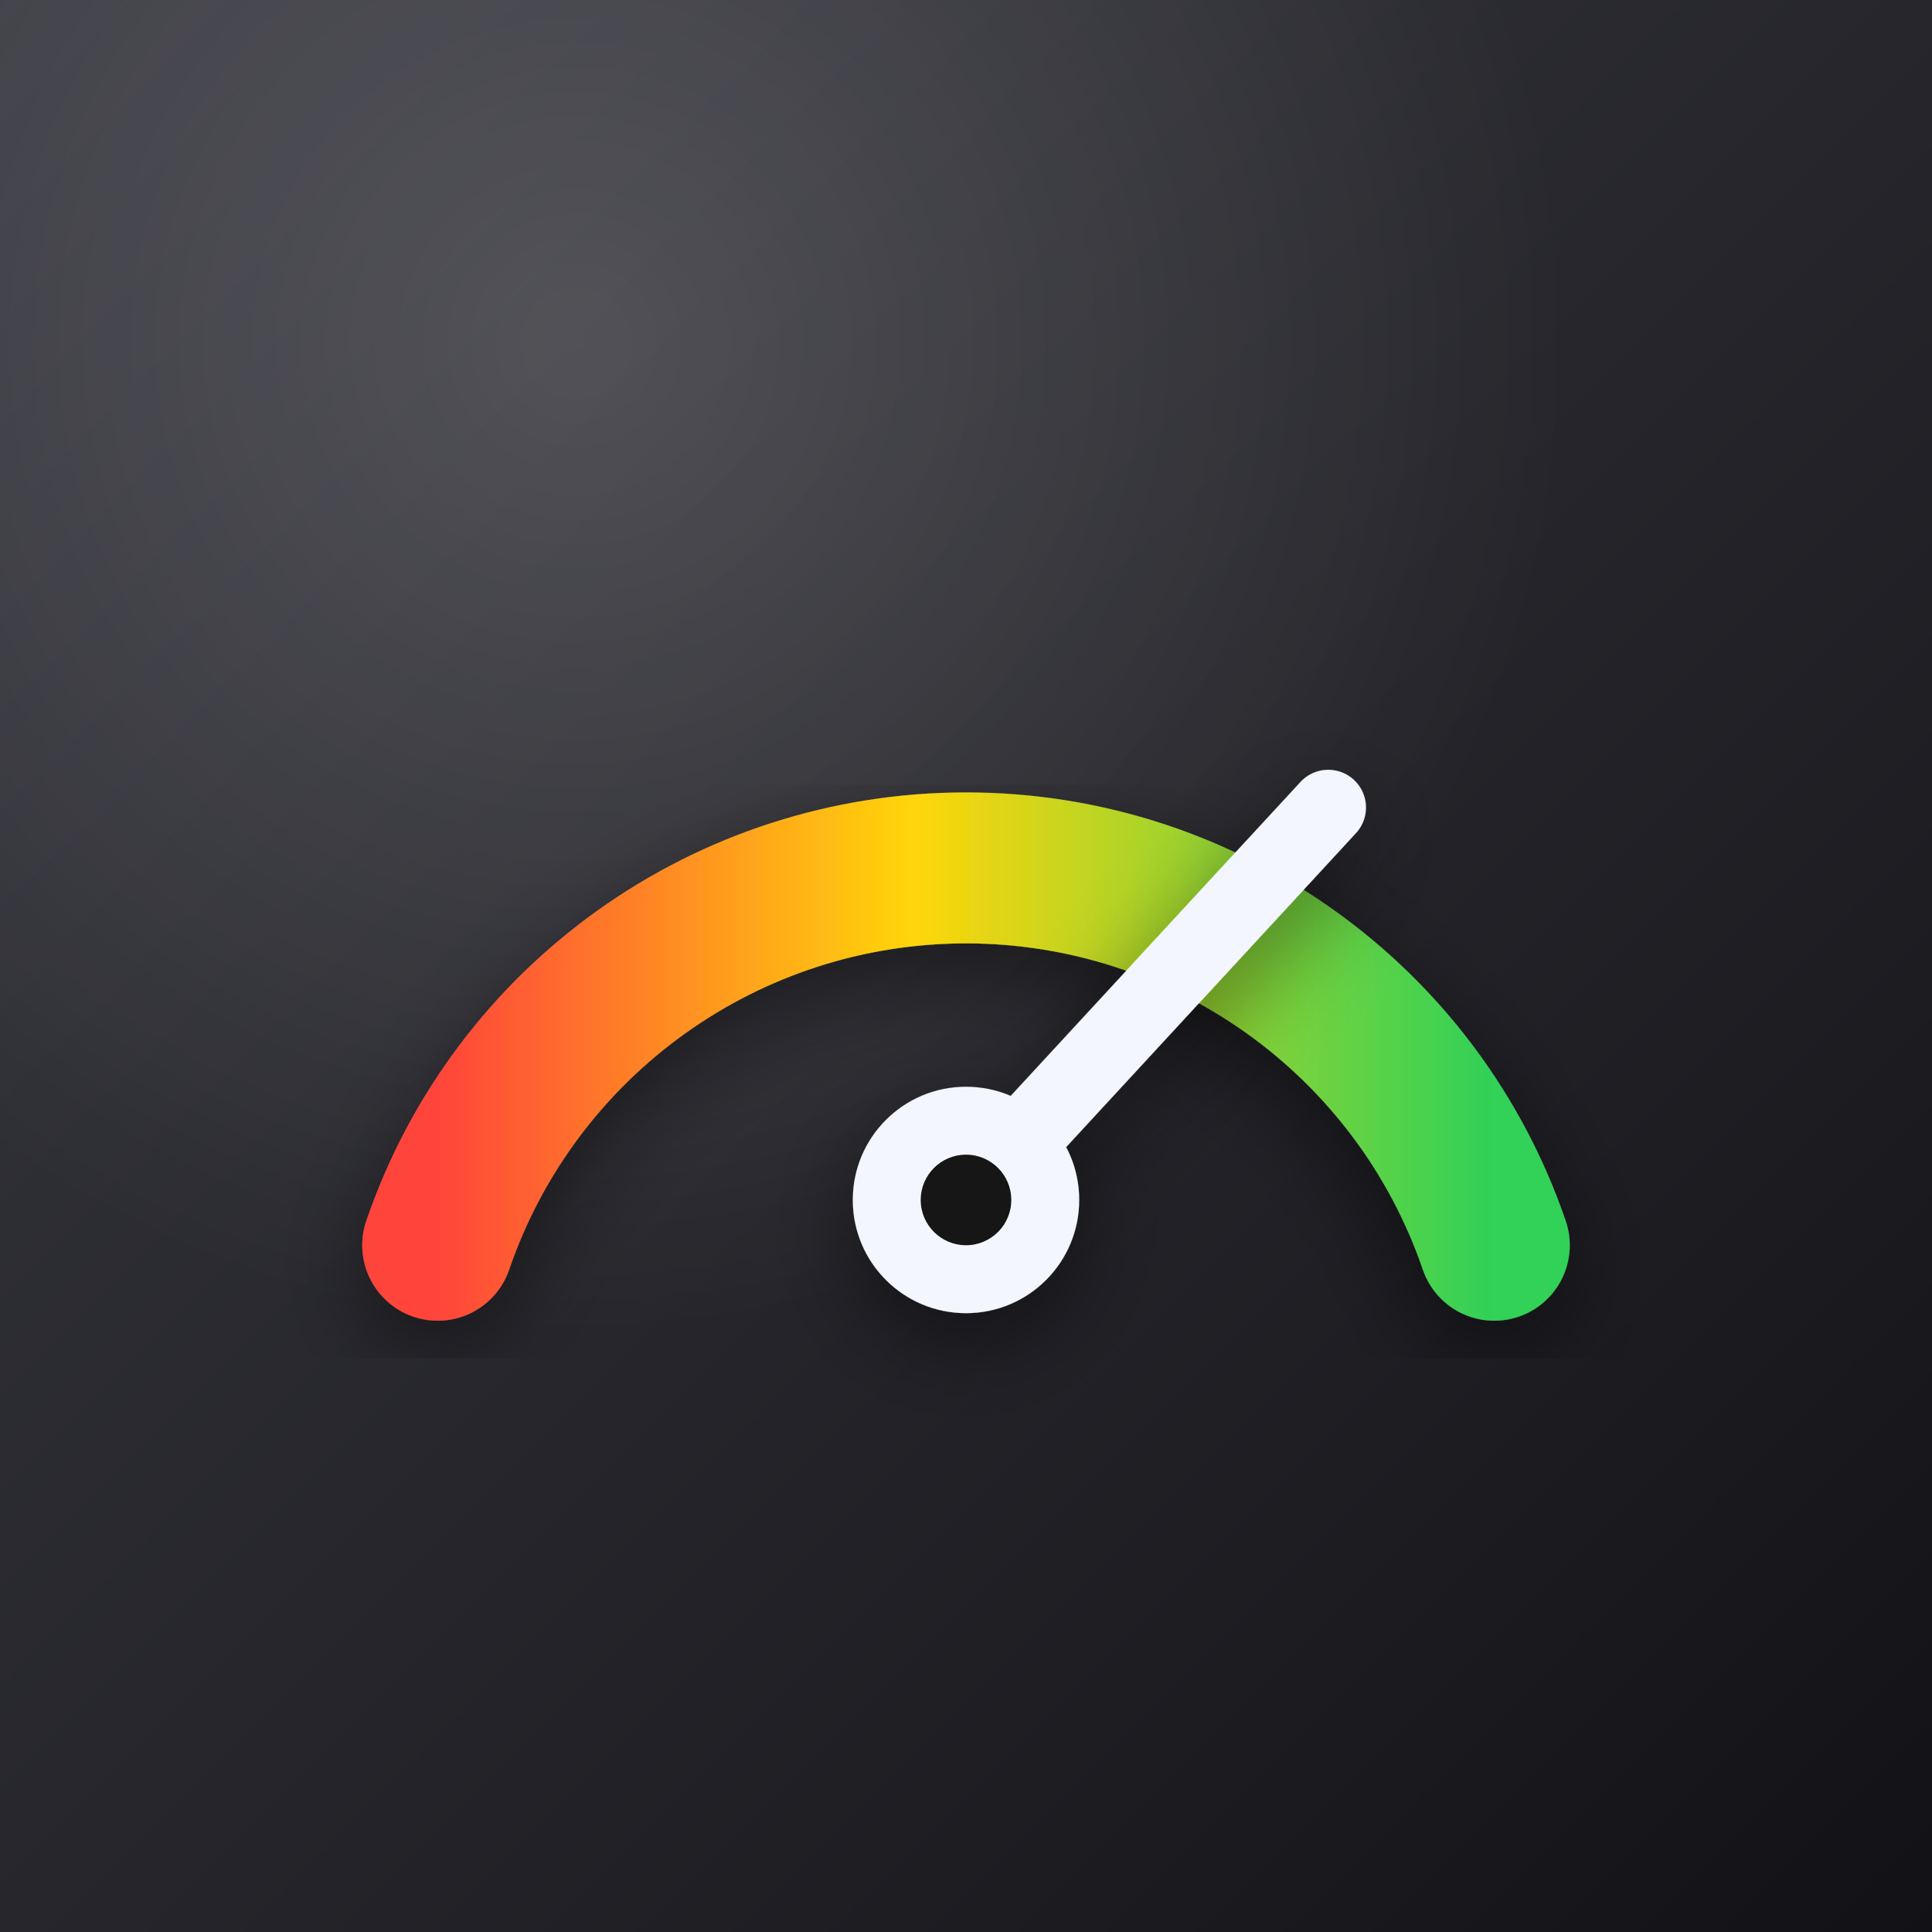
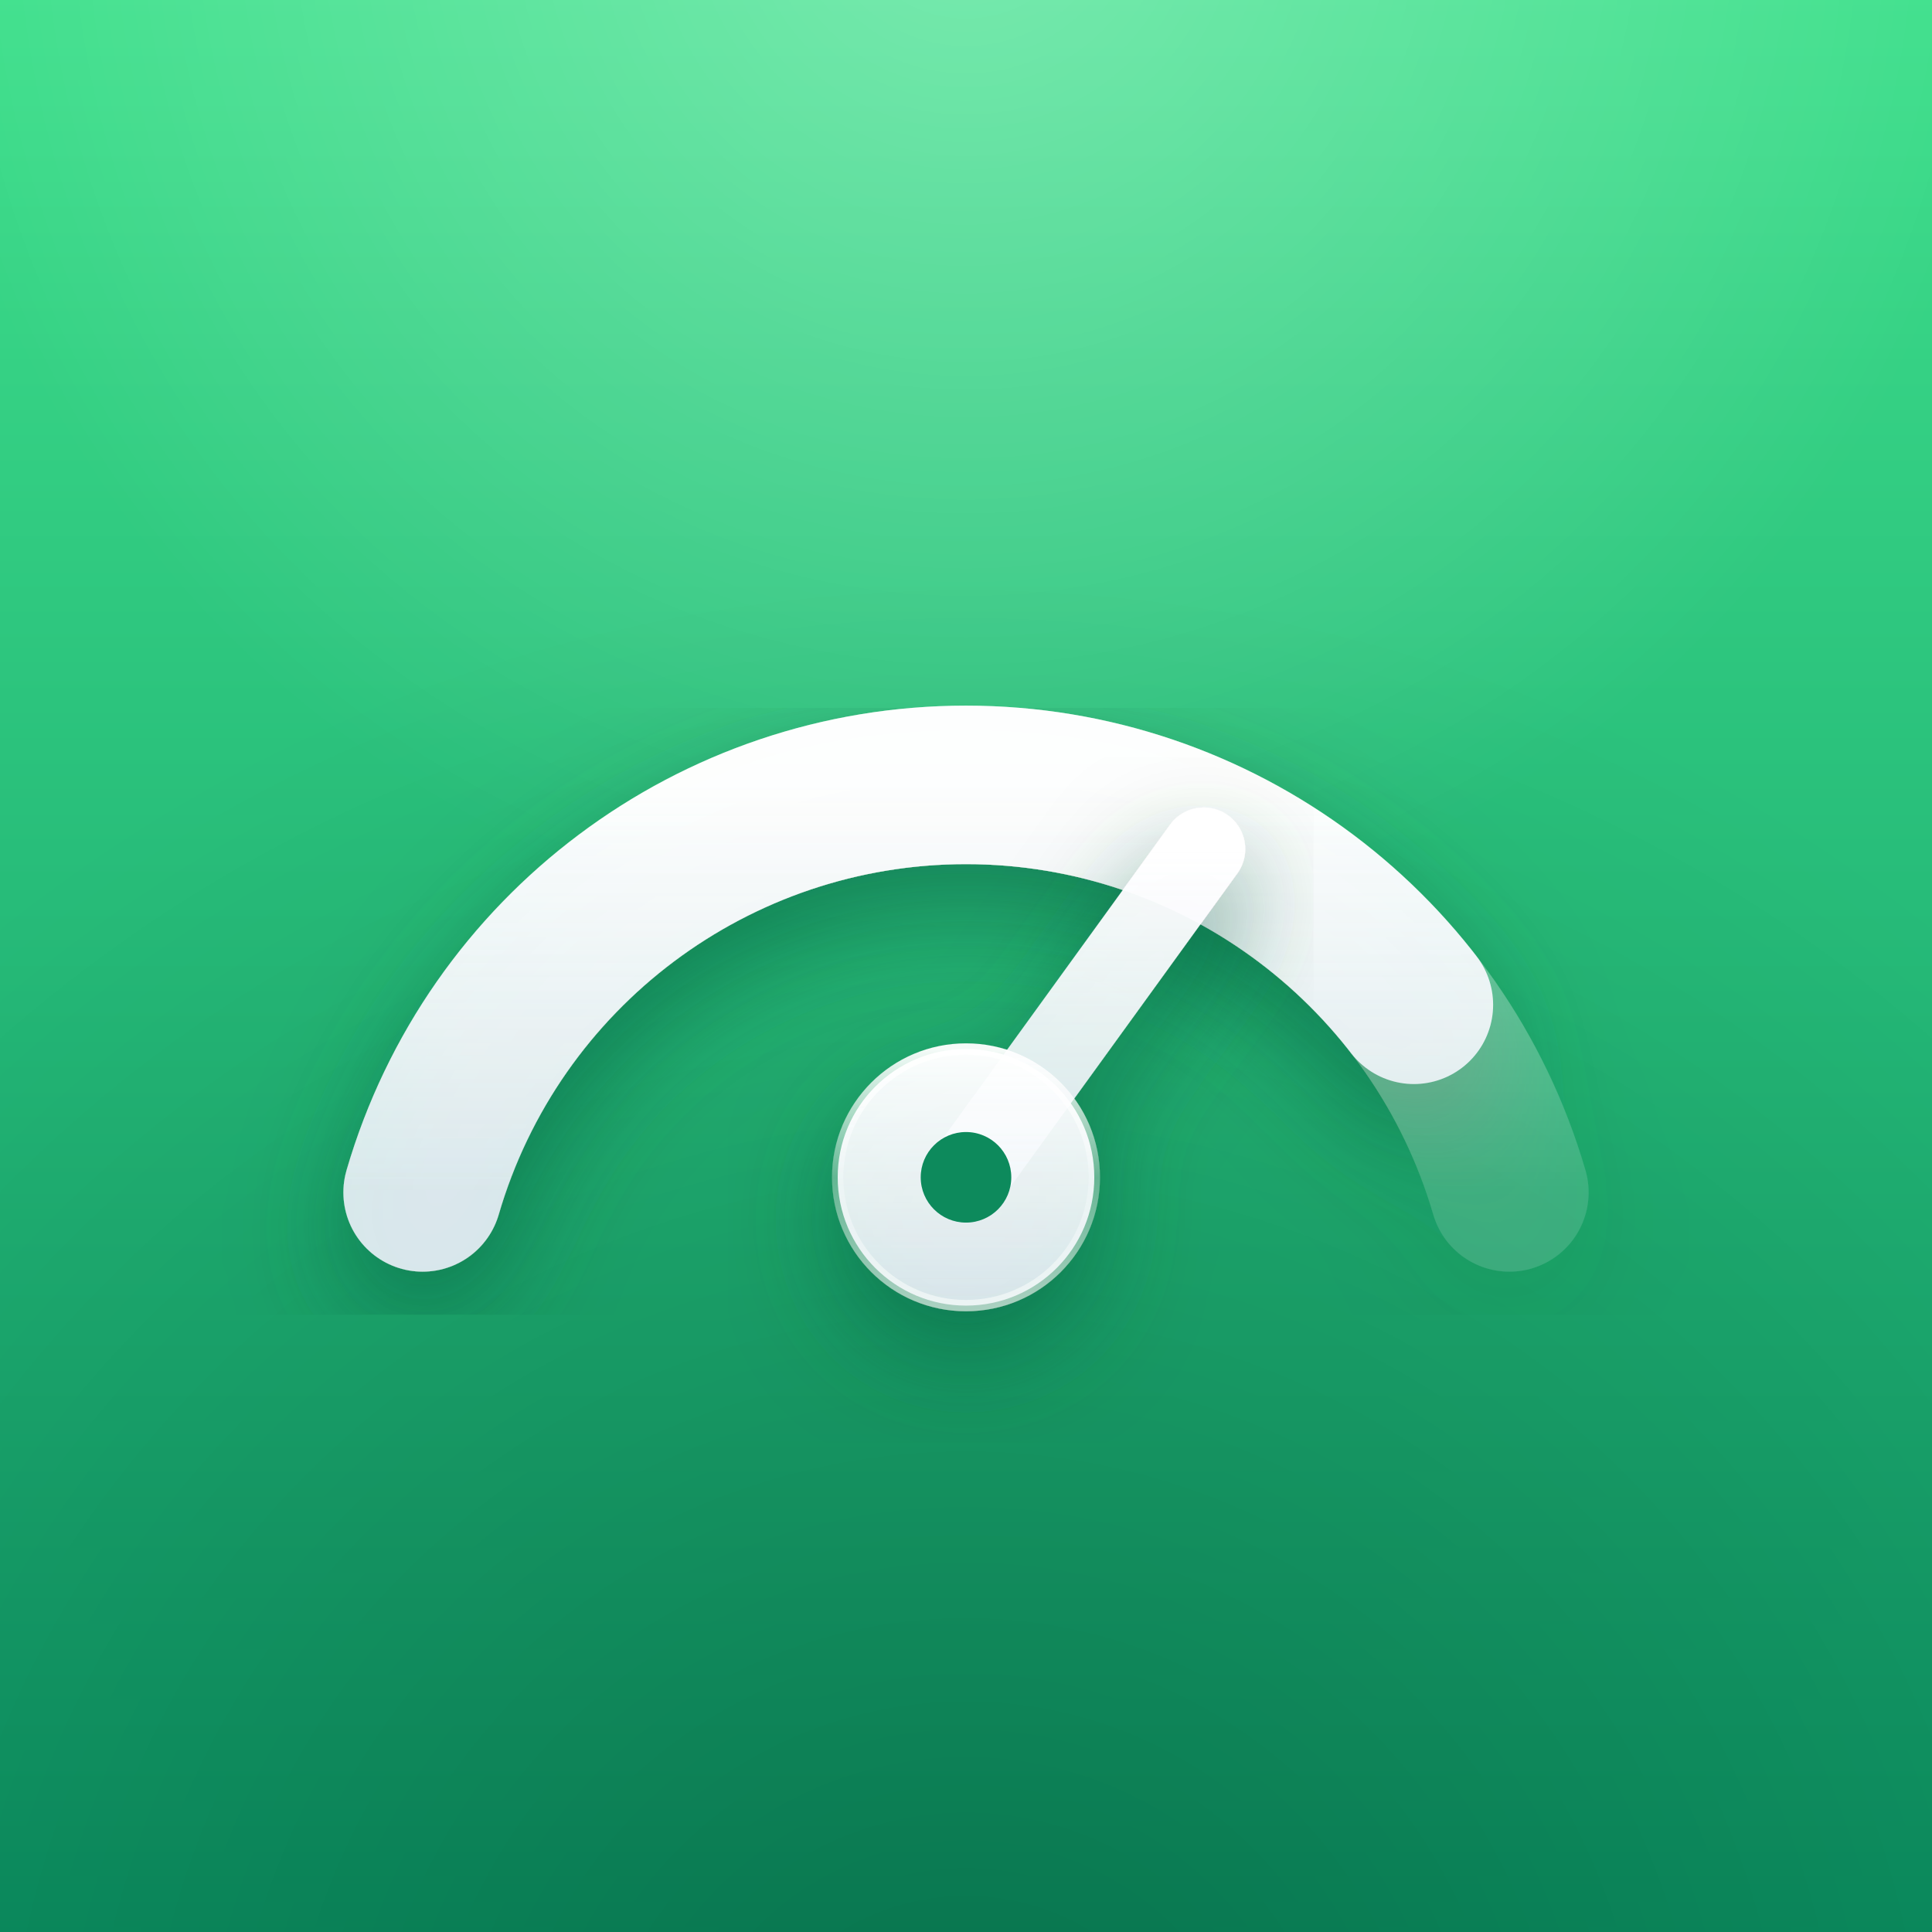
<svg xmlns="http://www.w3.org/2000/svg" viewBox="0 0 512 512">
  <defs>
-     <linearGradient id="bg" x1="0" y1="0" x2="1" y2="1">
-       <stop offset="0" stop-color="#3a3a42" />
-       <stop offset="1" stop-color="#121216" />
+     <linearGradient id="bg" x1="0" y1="0" x2="0" y2="1">
+       <stop offset="0" stop-color="#3fe08c" />
+       <stop offset="1" stop-color="#0b9363" />
    </linearGradient>
-     <radialGradient id="glow" cx=".3" cy=".18" r=".85">
-       <stop offset="0" stop-color="#fff" stop-opacity=".16" />
+     <radialGradient id="light" cx=".5" cy="-.05" r=".9">
+       <stop offset="0" stop-color="#fff" stop-opacity=".30" />
      <stop offset=".6" stop-color="#fff" stop-opacity="0" />
    </radialGradient>
-     <linearGradient id="arc" x1="0" y1="0" x2="1" y2="0">
-       <stop offset="0" stop-color="#ff453a" />
-       <stop offset=".45" stop-color="#ffd60a" />
-       <stop offset="1" stop-color="#30d158" />
+     <radialGradient id="deep" cx=".5" cy="1.1" r=".8">
+       <stop offset="0" stop-color="#000" stop-opacity=".22" />
+       <stop offset="1" stop-color="#000" stop-opacity="0" />
+     </radialGradient>
+     <linearGradient id="glass" x1="0" y1="0" x2="0" y2="1">
+       <stop offset="0" stop-color="#fff" stop-opacity=".98" />
+       <stop offset="1" stop-color="#eef2fb" stop-opacity=".86" />
+     </linearGradient>
+     <linearGradient id="glass2" x1="0" y1="0" x2="0" y2="1">
+       <stop offset="0" stop-color="#fff" stop-opacity=".34" />
+       <stop offset="1" stop-color="#fff" stop-opacity=".12" />
+     </linearGradient>
+     <linearGradient id="rim" x1="0" y1="0" x2="0" y2="1">
+       <stop offset="0" stop-color="#fff" stop-opacity=".95" />
+       <stop offset=".5" stop-color="#fff" stop-opacity=".25" />
+       <stop offset="1" stop-color="#fff" stop-opacity=".55" />
    </linearGradient>
    <filter id="sh" x="-30%" y="-30%" width="160%" height="160%">
-       <feDropShadow dx="0" dy="8" stdDeviation="12" flood-color="#000" flood-opacity=".45" />
+       <feDropShadow dx="0" dy="12" stdDeviation="14" flood-color="#04583a" flood-opacity=".55" />
    </filter>
  </defs>
  <rect width="512" height="512" fill="url(#bg)" />
-   <rect width="512" height="512" fill="url(#glow)" />
-   <g filter="url(#sh)" fill="none" stroke-linecap="round">
-     <path d="M116 330 A148 148 0 0 1 396 330" stroke="#ffffff" stroke-opacity=".12" stroke-width="40" />
-     <path d="M116 330 A148 148 0 0 1 396 330" stroke="url(#arc)" stroke-width="40" stroke-dasharray="380 1000" />
-   </g>
-   <g filter="url(#sh)">
-     <path d="M256 318 L352 214" stroke="#f4f6ff" stroke-width="20" stroke-linecap="round" />
-     <circle cx="256" cy="318" r="30" fill="#f4f6ff" />
-     <circle cx="256" cy="318" r="12" fill="#121216" />
+   <rect width="512" height="512" fill="url(#light)" />
+   <rect width="512" height="512" fill="url(#deep)" />
+   <g transform="translate(0 -18)">
+     <g filter="url(#sh)" fill="none" stroke-linecap="round">
+       <path d="M112 334 A150 150 0 0 1 400 334" stroke="url(#glass2)" stroke-width="42" />
+       <path d="M112 334 A150 150 0 0 1 400 334" stroke="url(#glass)" stroke-width="42" stroke-dasharray="330 1000" />
+     </g>
+     <g filter="url(#sh)">
+       <path d="M256 330 L319 243" stroke="url(#glass)" stroke-width="22" stroke-linecap="round" />
+       <circle cx="256" cy="330" r="34" fill="url(#glass)" stroke="url(#rim)" stroke-width="3" />
+       <circle cx="256" cy="330" r="12" fill="#0c8a5c" />
+     </g>
  </g>
</svg>
